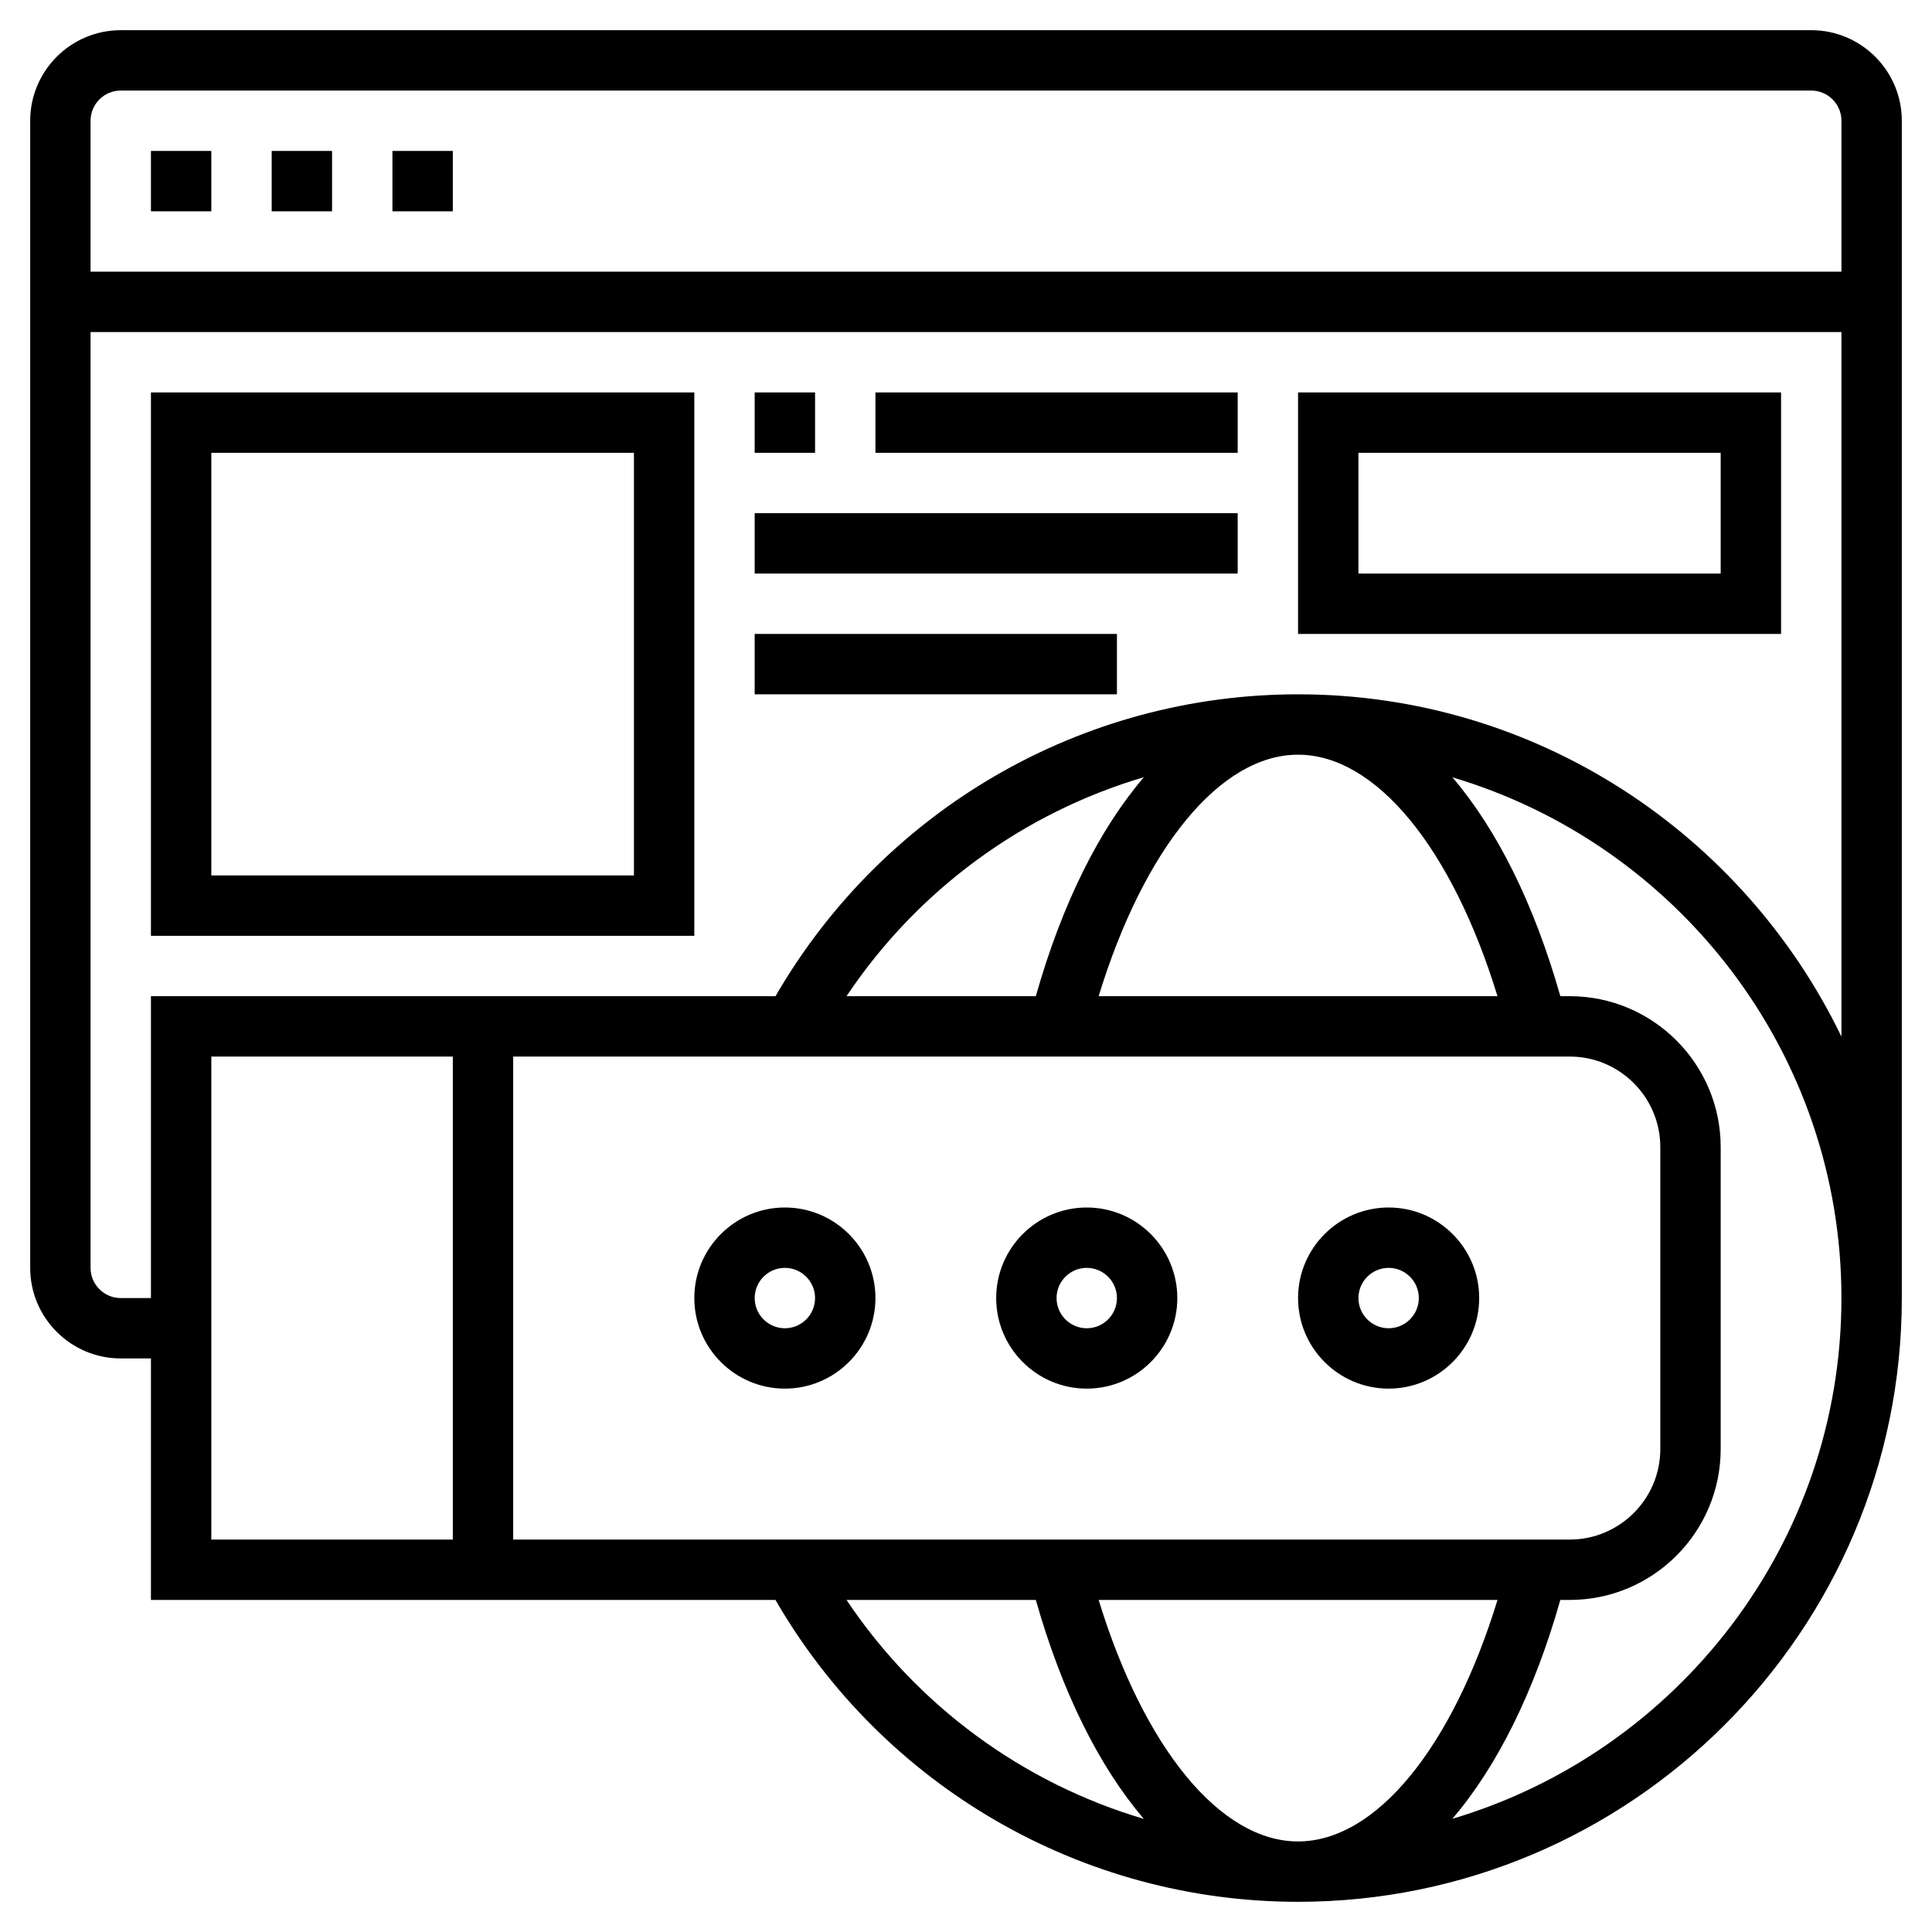
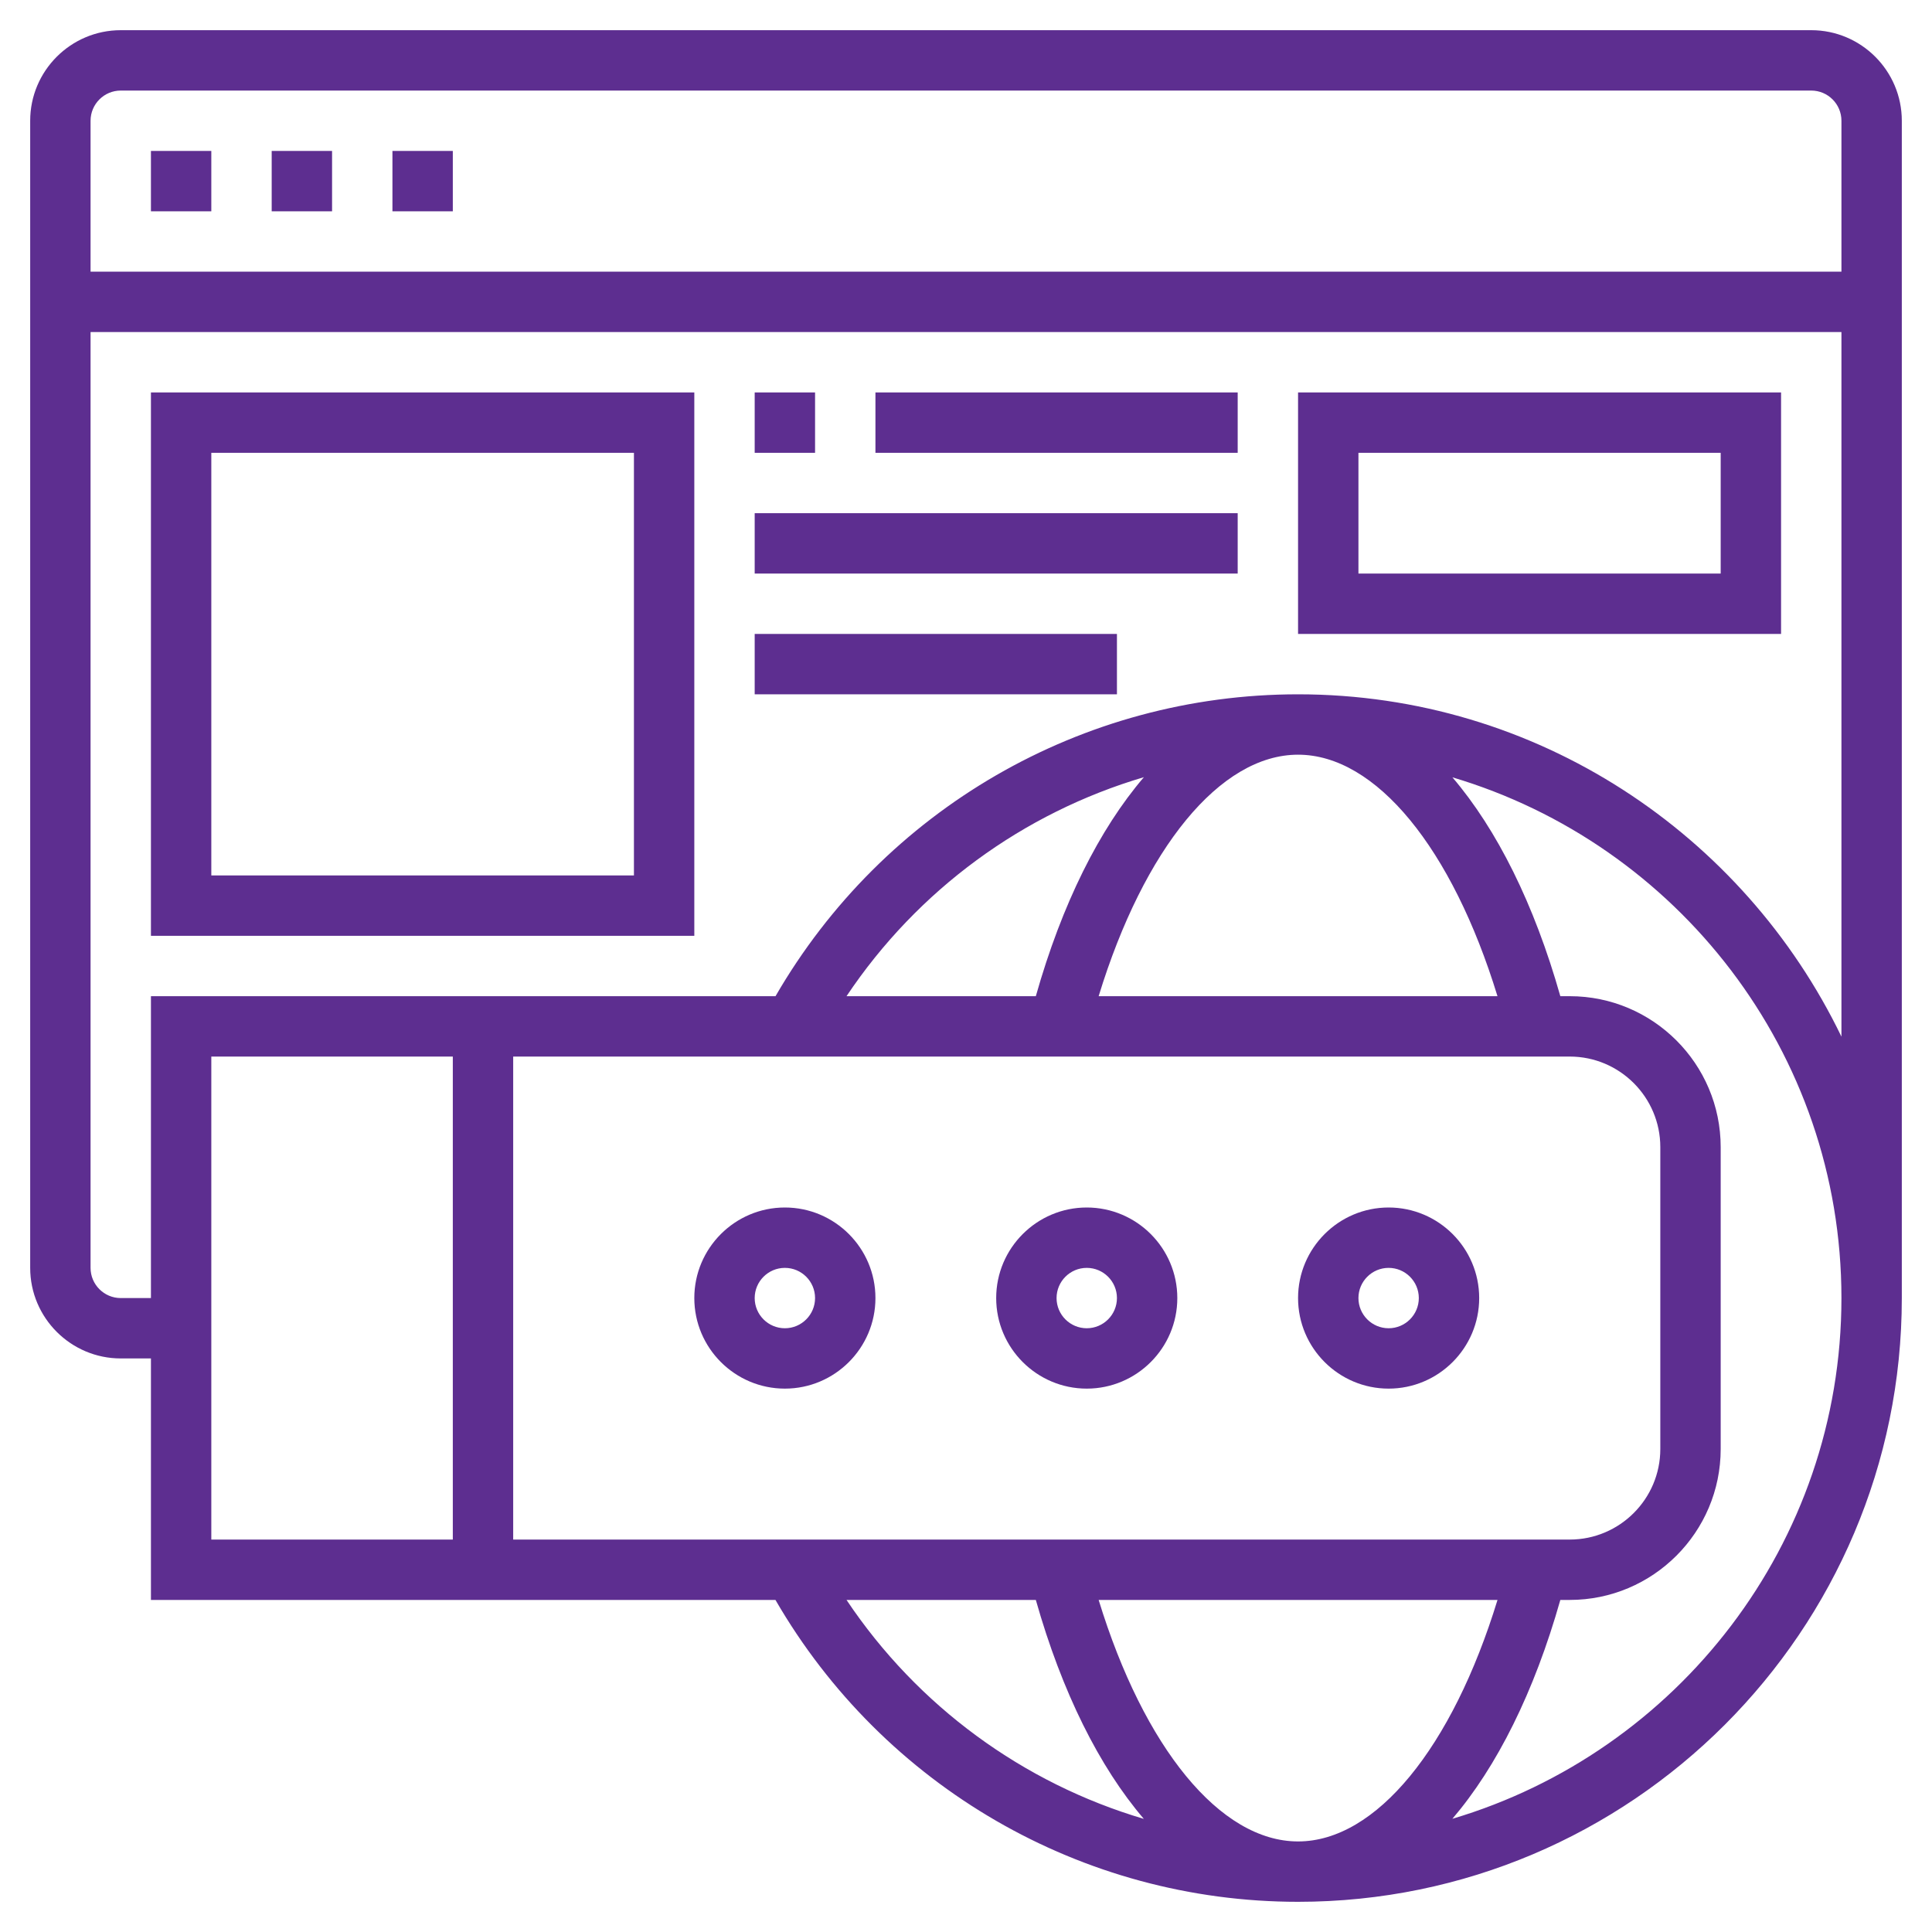
- <svg xmlns="http://www.w3.org/2000/svg" id="Layer_5" enable-background="new 0 0 64 64" height="512" viewBox="0 0 64 64" width="512">
+ <svg xmlns="http://www.w3.org/2000/svg" id="Layer_5" fill="#5d2e90" enable-background="new 0 0 64 64" height="512" viewBox="0 0 64 64" width="512">
  <g>
    <path d="m60 1h-56c-1.654 0-3 1.346-3 3v38c0 1.654 1.346 3 3 3h1v8h20.688c3.575 6.178 10.153 10 17.312 10 11.028 0 20-8.972 20-20v-39c0-1.654-1.346-3-3-3zm-56 2h56c.552 0 1 .449 1 1v5h-58v-5c0-.551.448-1 1-1zm45.606 30h-13.212c1.5-4.899 4.025-8 6.606-8s5.105 3.101 6.606 8zm-15.293 0h-6.271c2.359-3.527 5.854-6.073 9.851-7.255-1.476 1.723-2.715 4.199-3.58 7.255zm17.687 2c1.654 0 3 1.346 3 3v10c0 1.654-1.346 3-3 3h-35v-16zm-9 26c-2.581 0-5.105-3.101-6.606-8h13.213c-1.502 4.899-4.027 8-6.607 8zm-28-10h-8v-16h8zm13.042 2h6.271c.866 3.055 2.104 5.531 3.578 7.253-3.995-1.182-7.491-3.728-9.849-7.253zm20.07 7.25c1.473-1.722 2.711-4.197 3.576-7.25h.312c2.757 0 5-2.243 5-5v-10c0-2.757-2.243-5-5-5h-.312c-.865-3.053-2.102-5.527-3.575-7.25 7.44 2.21 12.887 9.101 12.887 17.25s-5.447 15.04-12.888 17.25zm-5.112-37.25c-7.164 0-13.736 3.82-17.31 10h-20.69v10h-1c-.552 0-1-.449-1-1v-31h58v23.34c-3.236-6.697-10.077-11.34-18-11.34z" />
    <path d="m5 5h2v2h-2z" />
    <path d="m13 5h2v2h-2z" />
    <path d="m9 5h2v2h-2z" />
    <path d="m5 31h18v-18h-18zm2-16h14v14h-14z" />
    <path d="m43 13v8h16v-8zm14 6h-12v-4h12z" />
    <path d="m25 13h2v2h-2z" />
    <path d="m29 13h12v2h-12z" />
    <path d="m25 17h16v2h-16z" />
    <path d="m25 21h12v2h-12z" />
    <path d="m26 46c1.654 0 3-1.346 3-3s-1.346-3-3-3-3 1.346-3 3 1.346 3 3 3zm0-4c.552 0 1 .449 1 1s-.448 1-1 1-1-.449-1-1 .448-1 1-1z" />
    <path d="m36 46c1.654 0 3-1.346 3-3s-1.346-3-3-3-3 1.346-3 3 1.346 3 3 3zm0-4c.552 0 1 .449 1 1s-.448 1-1 1-1-.449-1-1 .448-1 1-1z" />
    <path d="m46 46c1.654 0 3-1.346 3-3s-1.346-3-3-3-3 1.346-3 3 1.346 3 3 3zm0-4c.552 0 1 .449 1 1s-.448 1-1 1-1-.449-1-1 .448-1 1-1z" />
  </g>
</svg>
